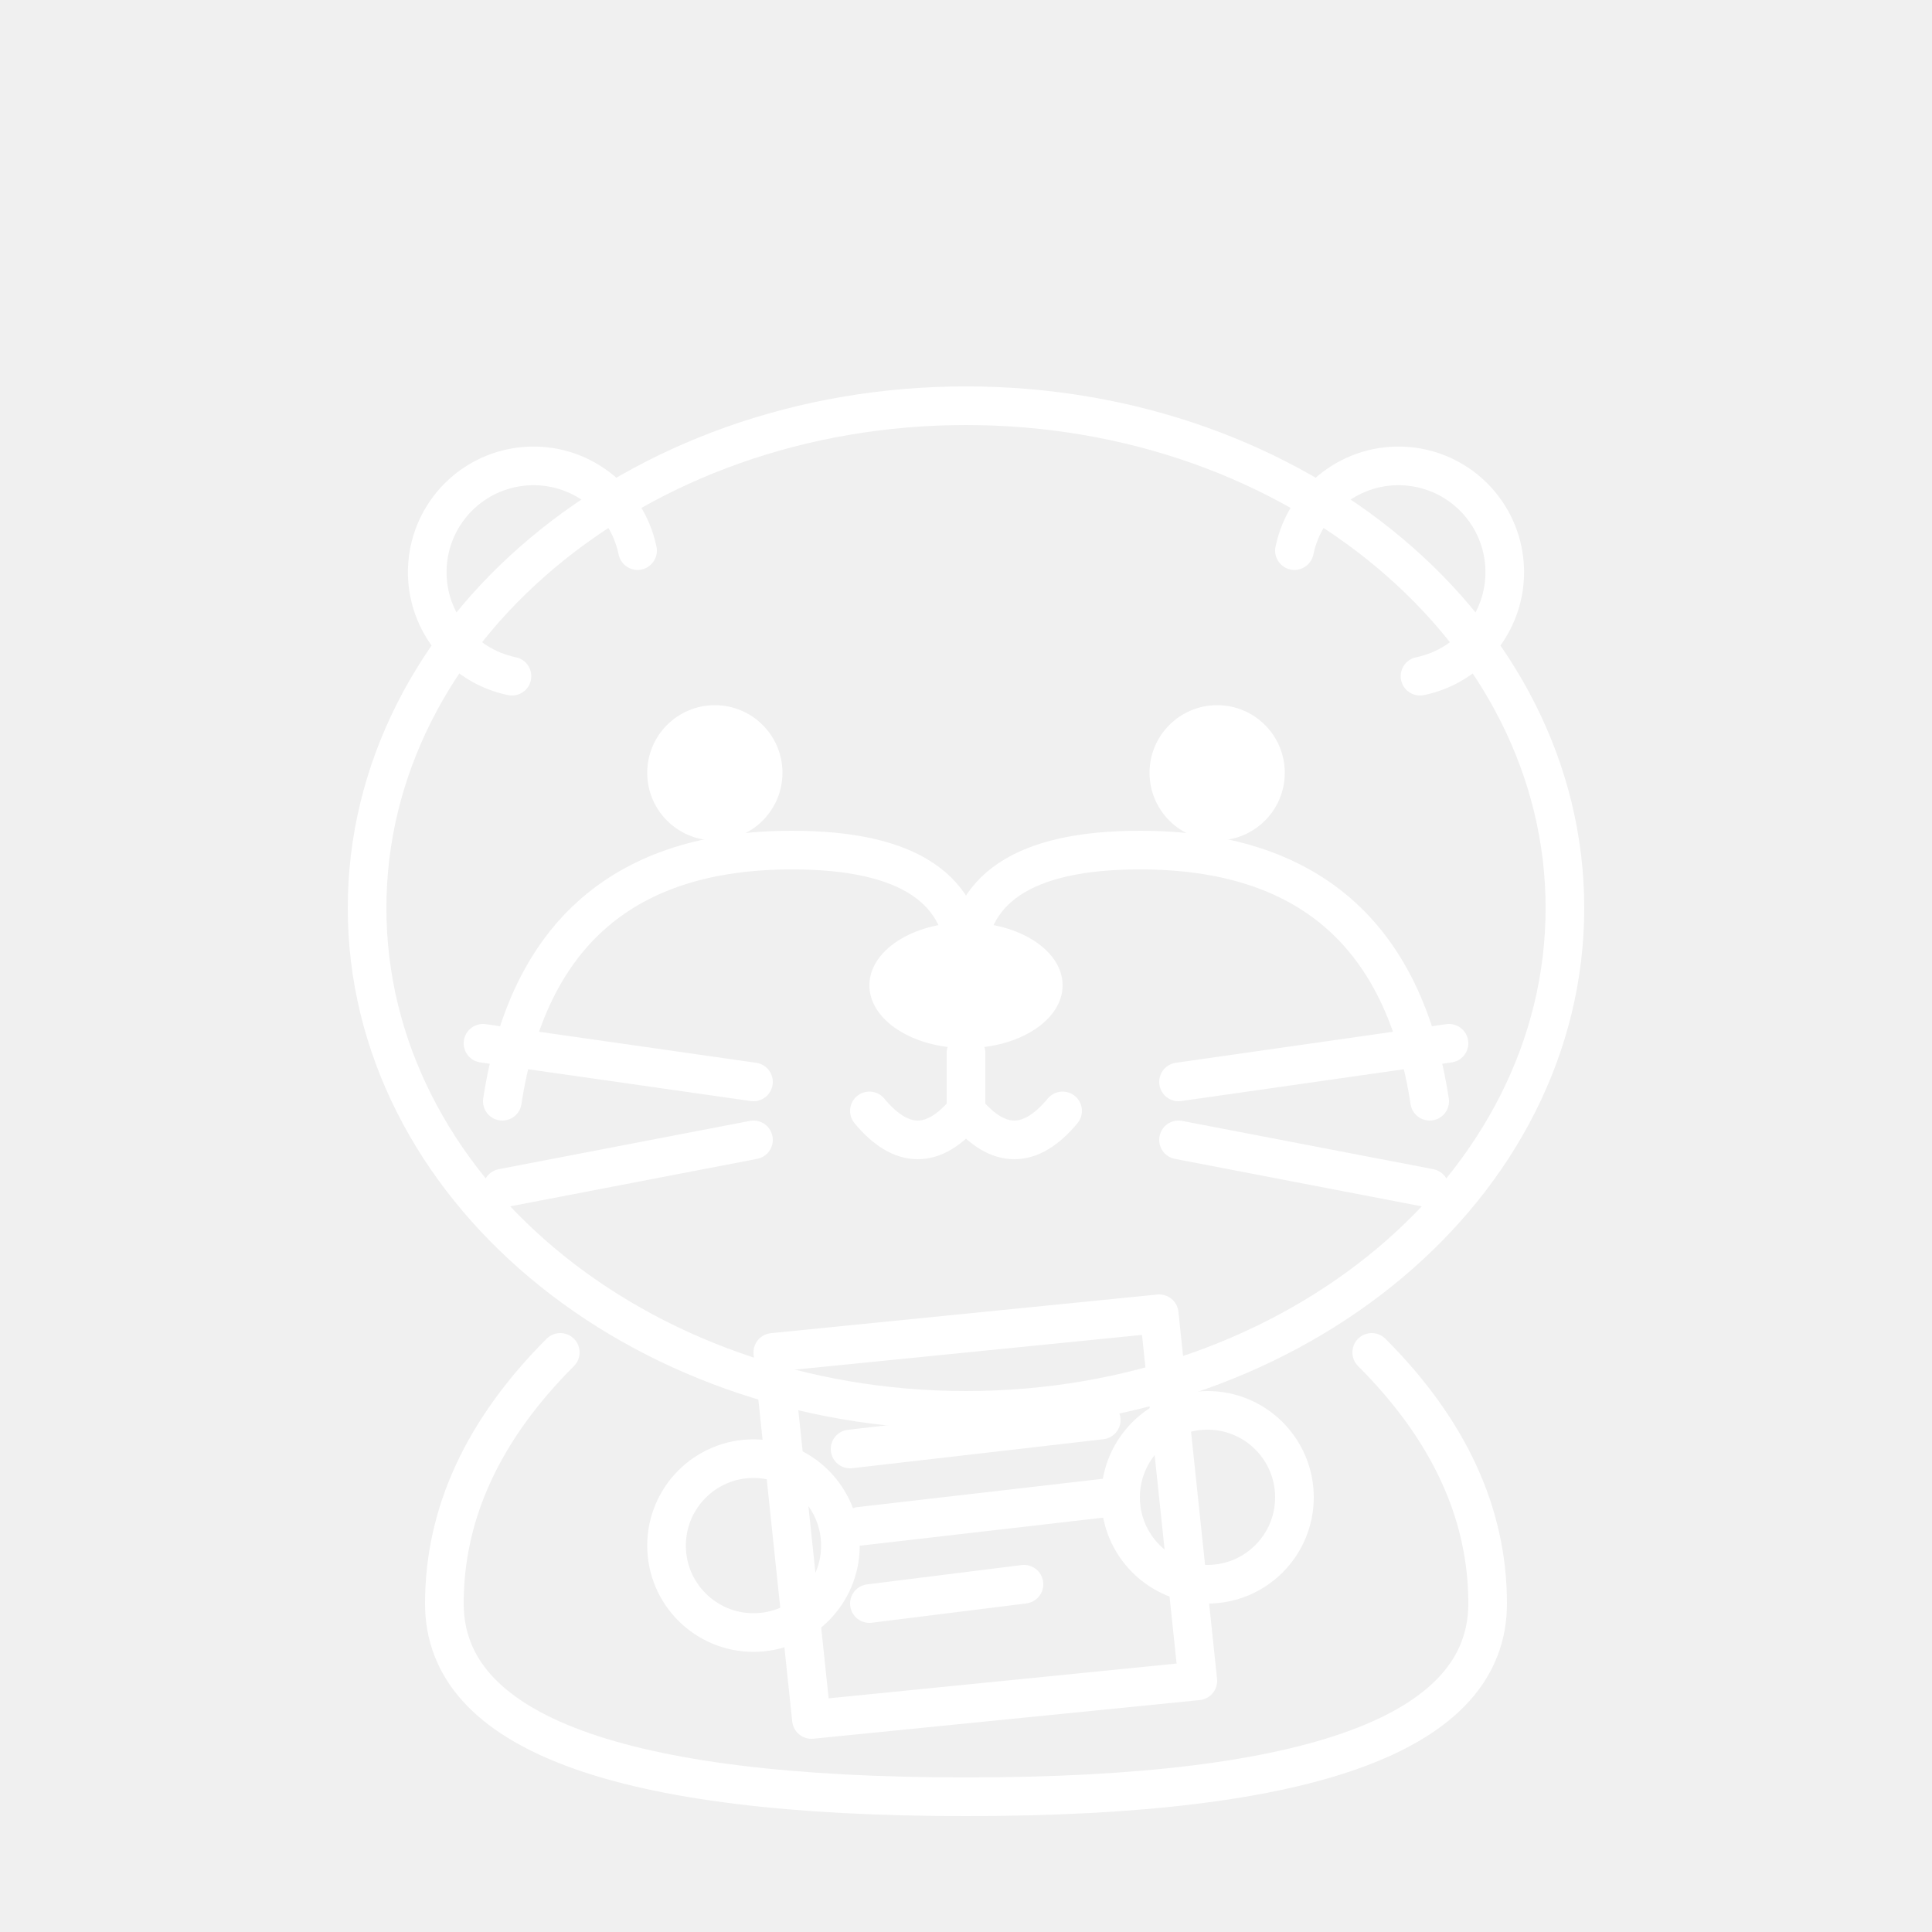
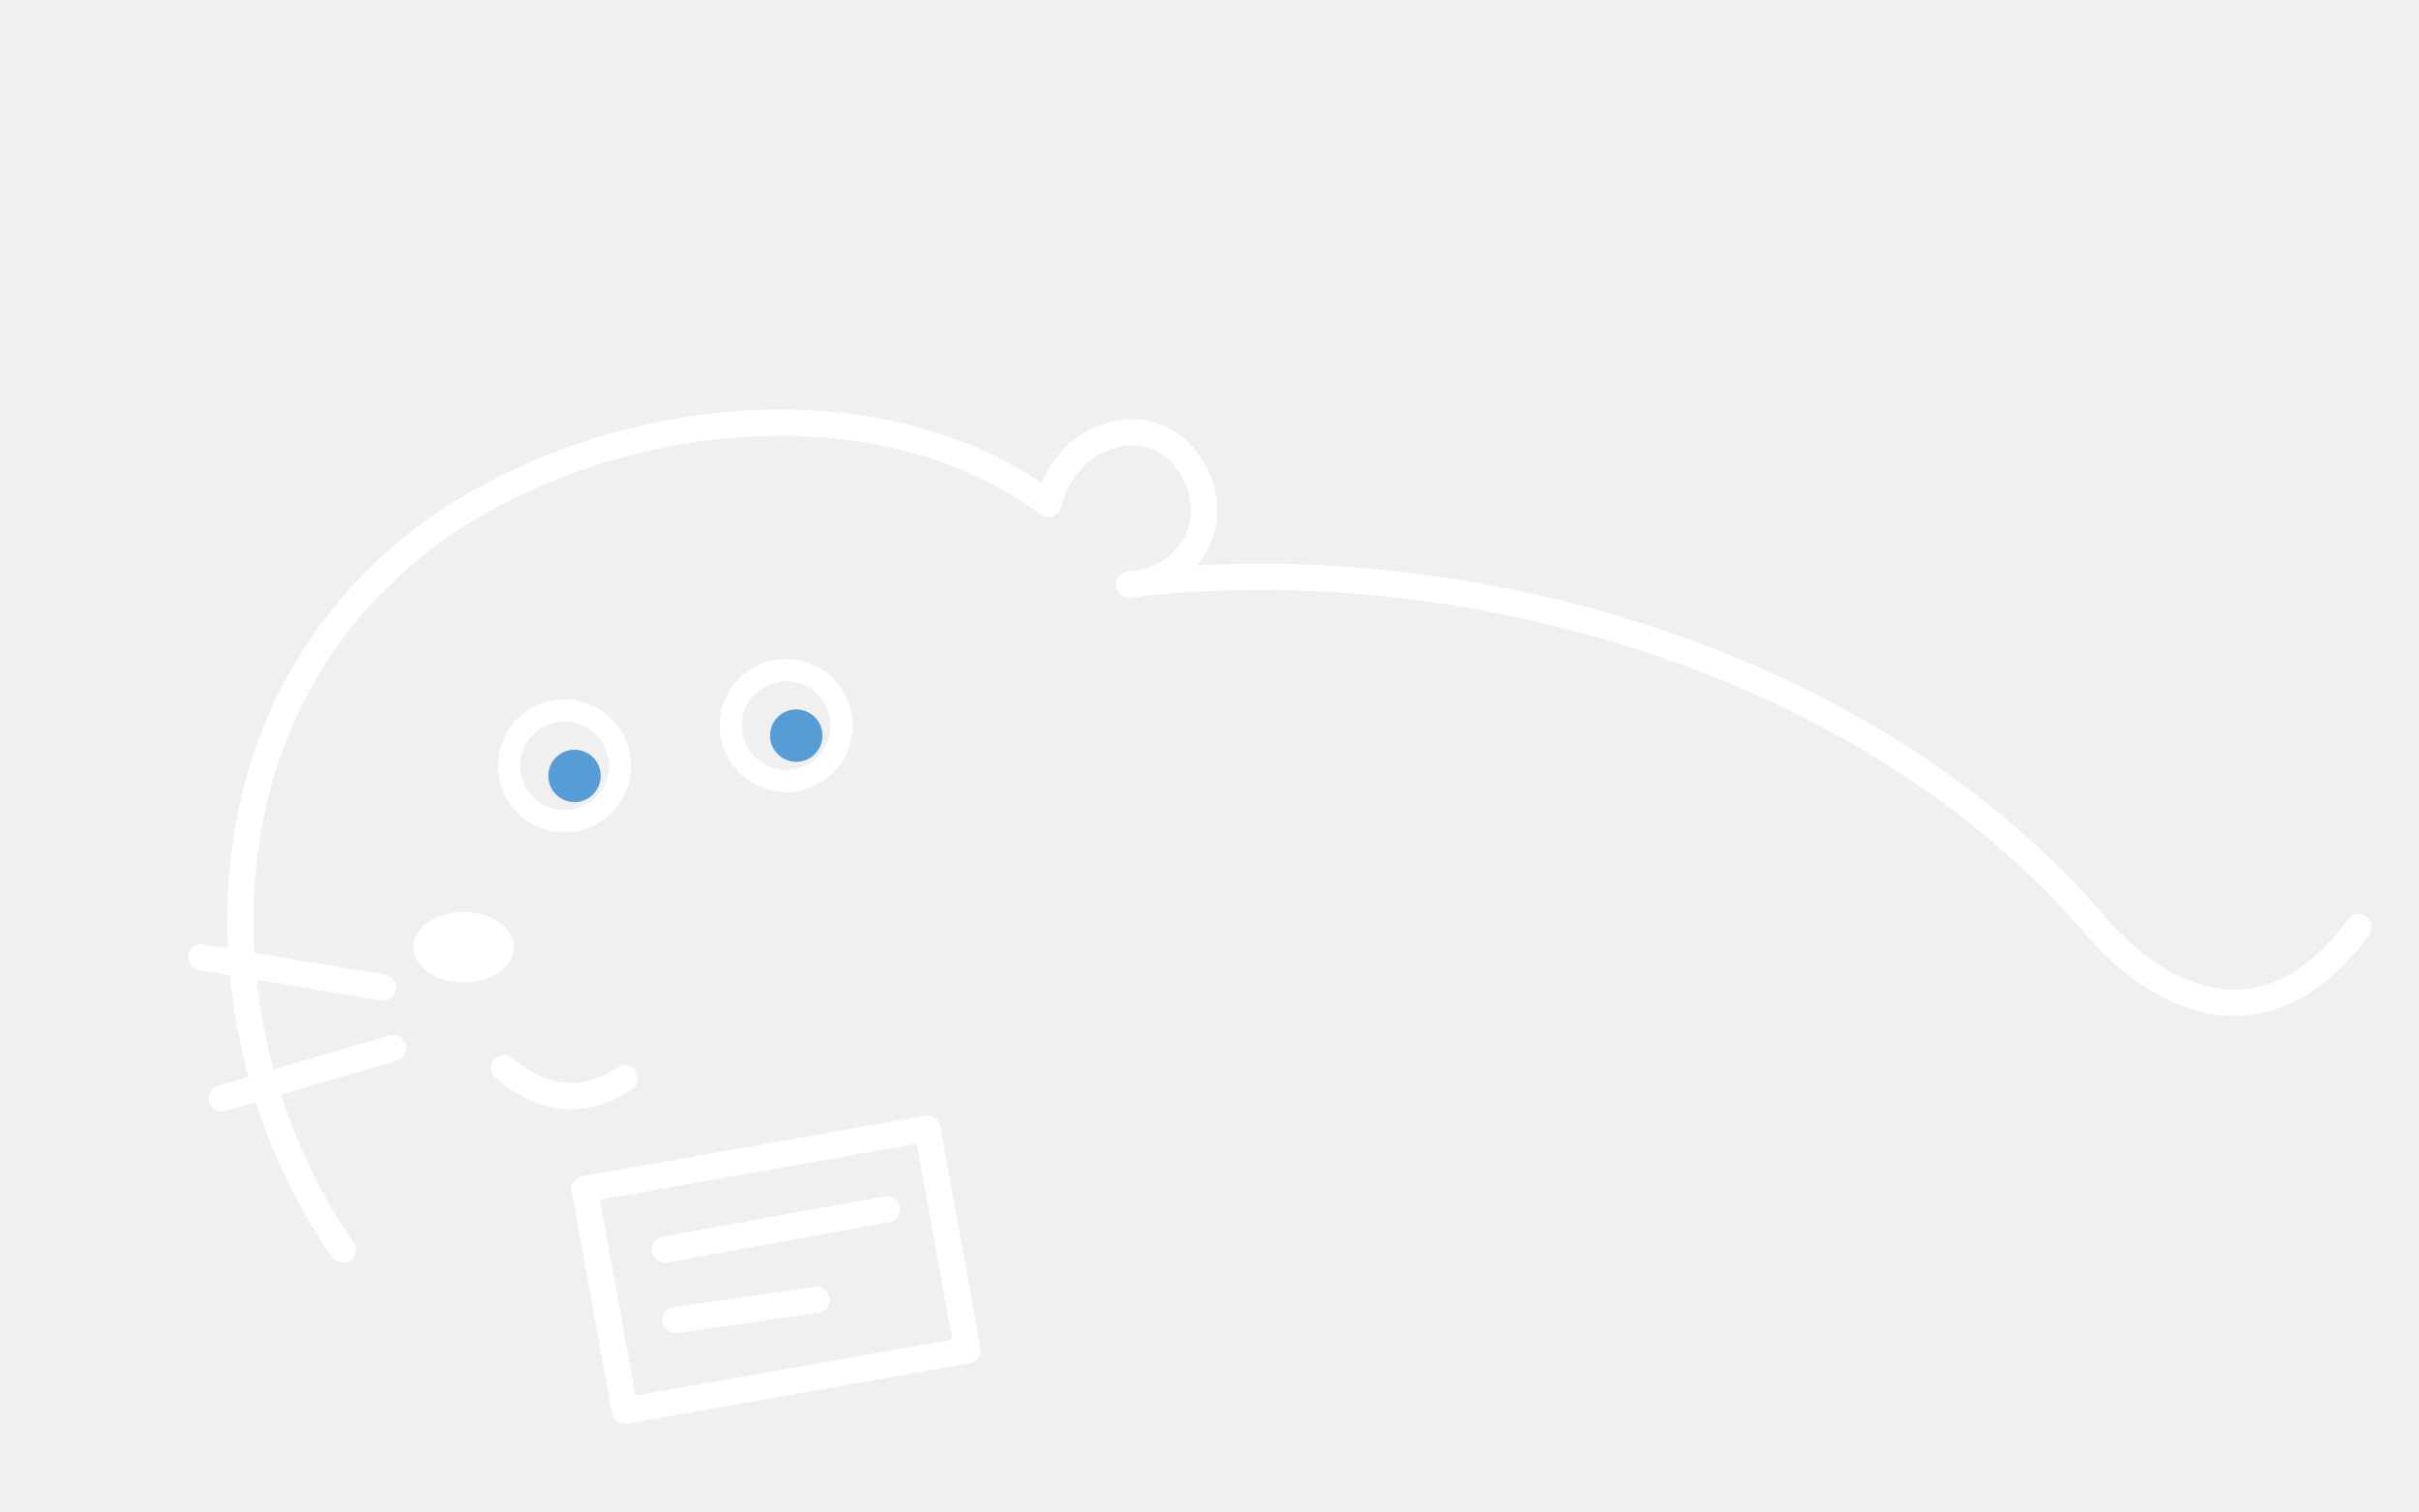
- <svg xmlns="http://www.w3.org/2000/svg" viewBox="0 0 200 200" role="img" aria-label="Paper Maximizer otter">
-   <g fill="none" stroke="#fff" stroke-width="4" stroke-linecap="round" stroke-linejoin="round">
-     <path d="M53 70a11 11 0 1 1 13-13M147 70a11 11 0 1 0-13-13" />
-     <ellipse cx="100" cy="94" rx="62" ry="52" />
-     <path d="M52 114q4-26 30-26q18 0 18 12q0-12 18-12q26 0 30 26" />
-     <path d="M100 109v6M90 115q5 6 10 0q5 6 10 0" />
-     <path d="M78 112l-28-4M78 118l-26 5M122 112l28-4M122 118l26 5" />
-     <path d="M58 140q-12 12-12 26q0 20 54 20t54-20q0-14-12-26" />
-     <path d="M80 140l40-4l4 38l-40 4zM88 150l26-3M89 158l26-3M90 166l16-2" />
-     <circle cx="78" cy="160" r="9" />
-     <circle cx="125" cy="155" r="9" />
+ <svg xmlns="http://www.w3.org/2000/svg" viewBox="0 0 240 150" role="img" aria-label="An otter, drawn in one loose line, with a sheet of paper">
+   <g fill="none" stroke="#fff" stroke-width="2.6" stroke-linecap="round" stroke-linejoin="round">
+     <path d="M34 124C20 104 18 70 44 52C62 40 88 38 104 50C106 42 116 40 119 48C121 54 116 58 112 58C146 54 186 66 208 92C216 101 226 103 234 92" />
+     <path d="M38 98l-18-3M39 104l-17 5" />
+     <path d="M50 106q6 5 12 1" />
+     <path d="M58 118l34-6l4 22l-34 6zM66 124l22-4M67 131l14-2" />
  </g>
-   <g fill="#fff">
-     <circle cx="74" cy="80" r="7" />
-     <circle cx="126" cy="80" r="7" />
-     <ellipse cx="100" cy="102" rx="10" ry="6.5" />
-   </g>
+   <circle cx="56" cy="76" r="5.5" fill="none" stroke="#fff" stroke-width="2.2" />
+   <circle cx="78" cy="72" r="5.5" fill="none" stroke="#fff" stroke-width="2.2" />
+   <circle cx="57" cy="77" r="2.6" fill="#569cd6" />
+   <circle cx="79" cy="73" r="2.6" fill="#569cd6" />
+   <ellipse cx="46" cy="94" rx="5" ry="3.5" fill="#fff" />
</svg>
